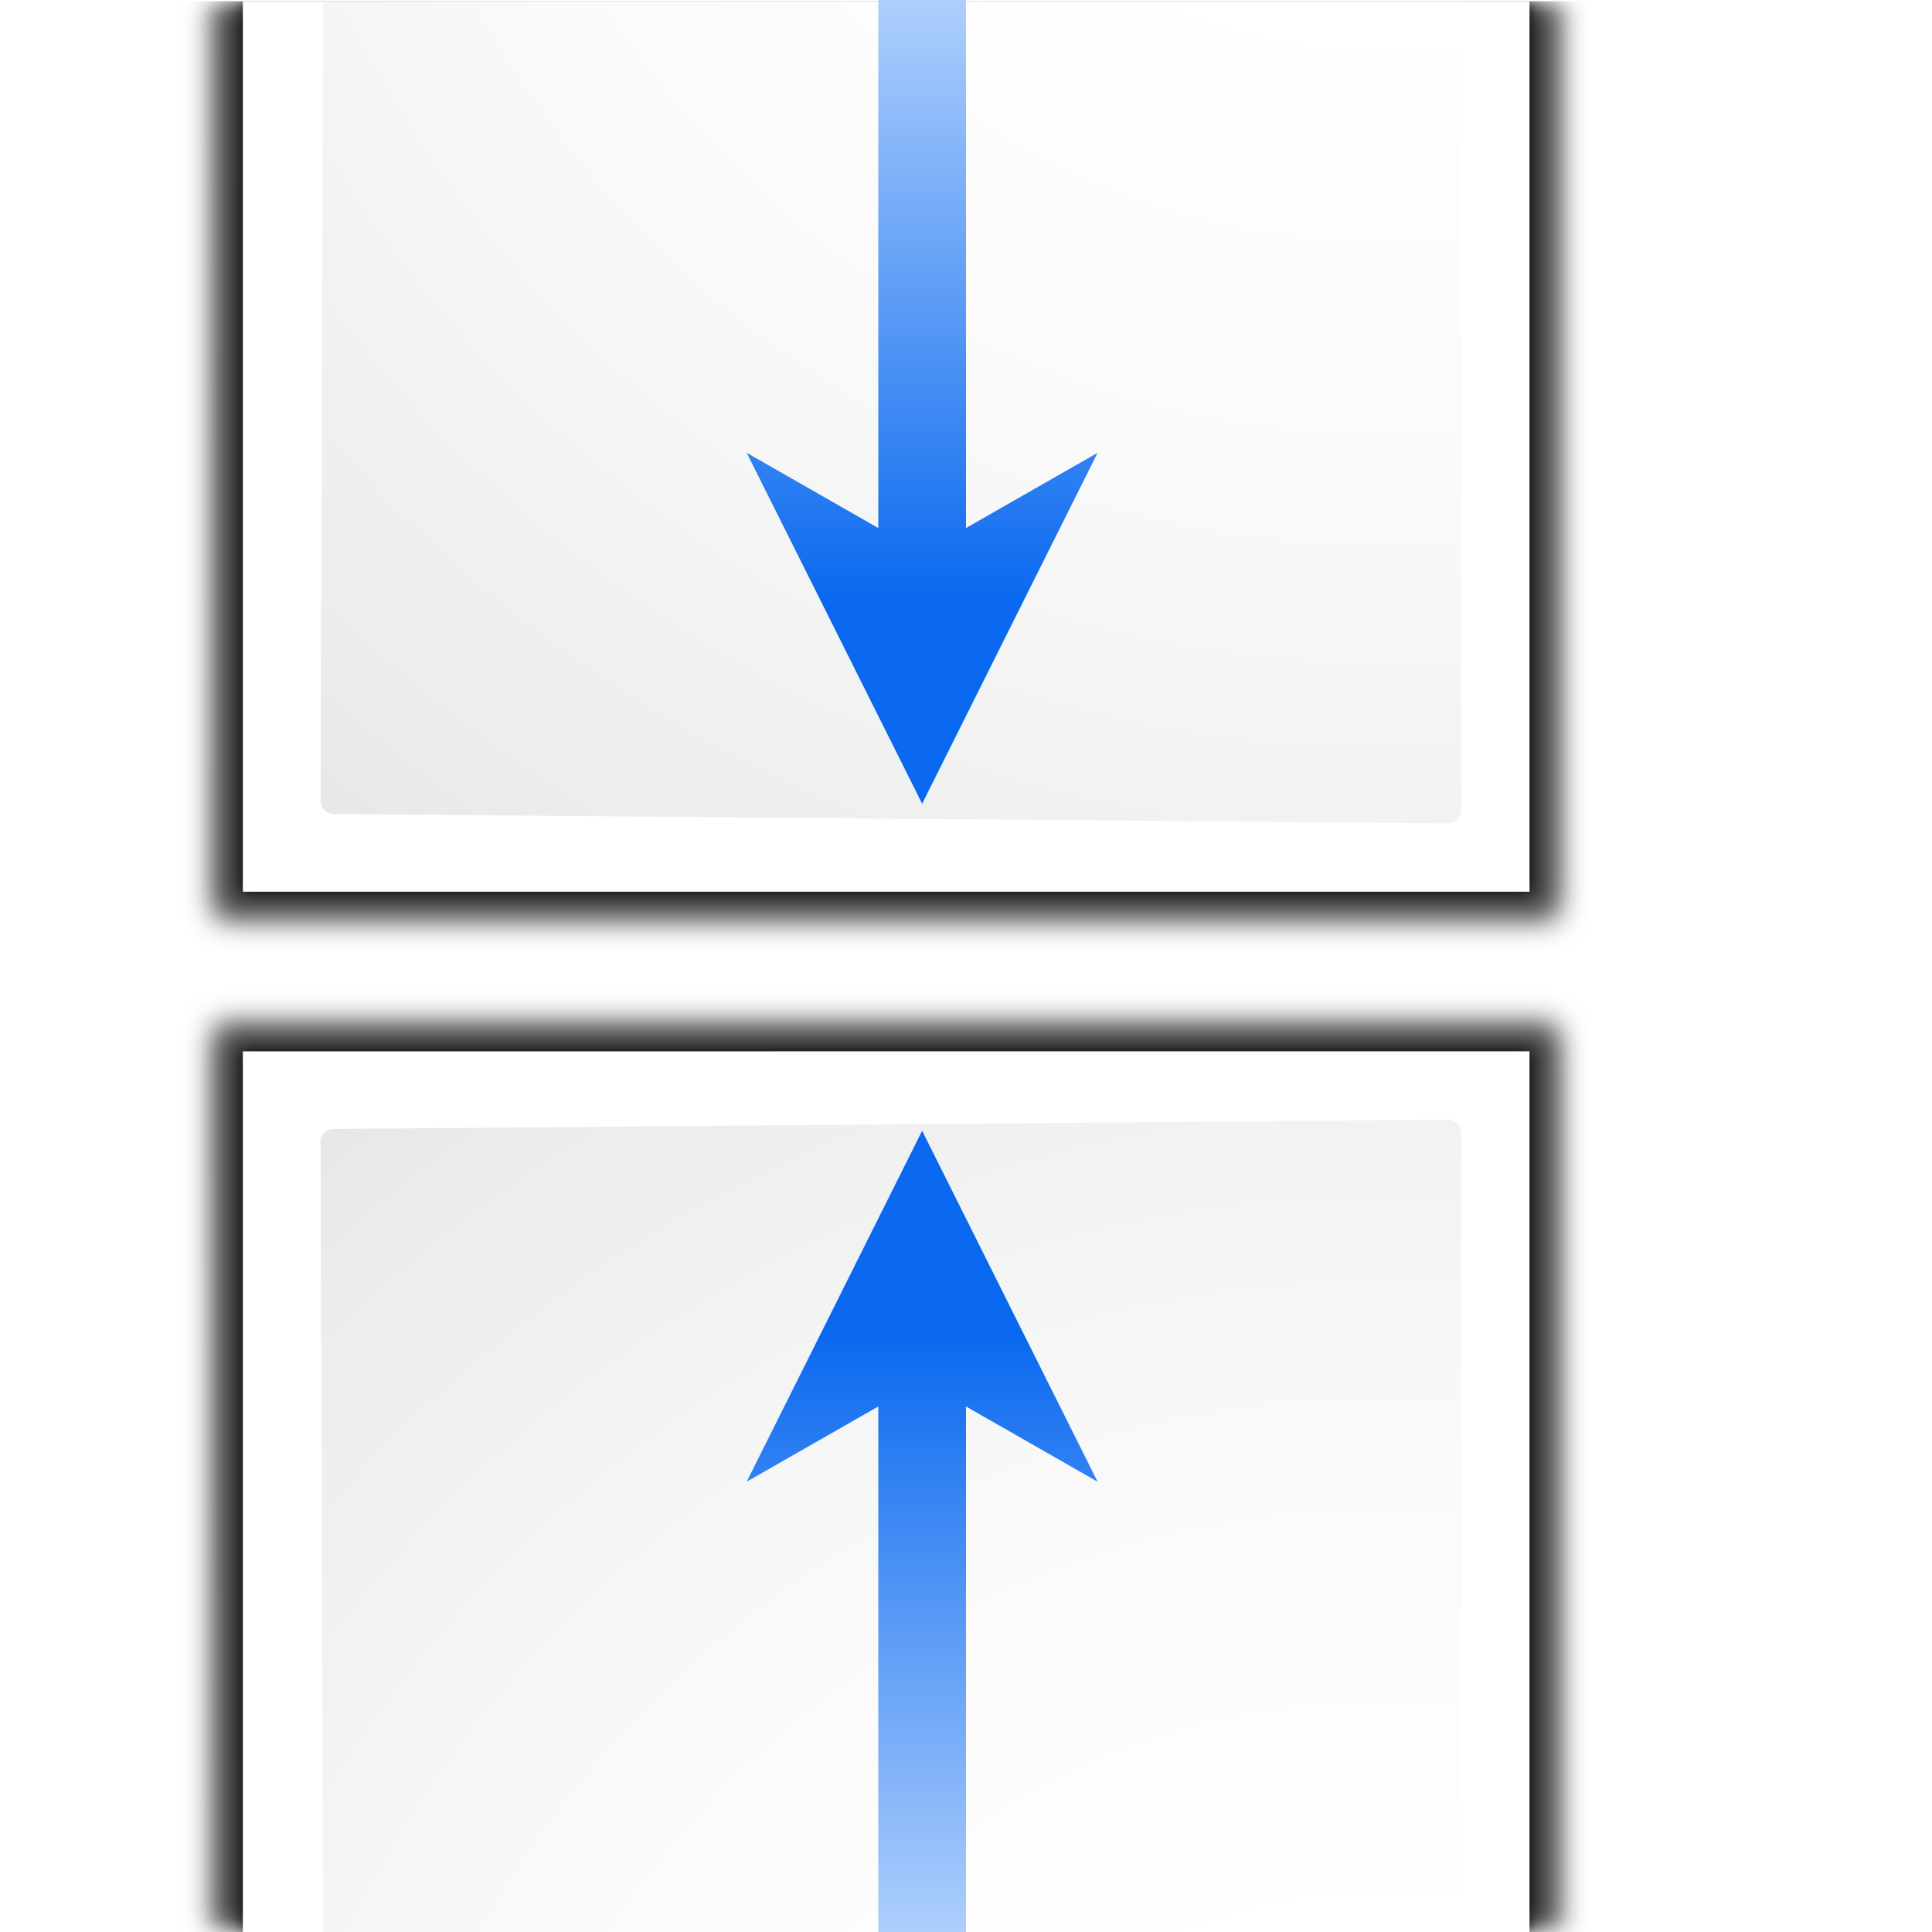
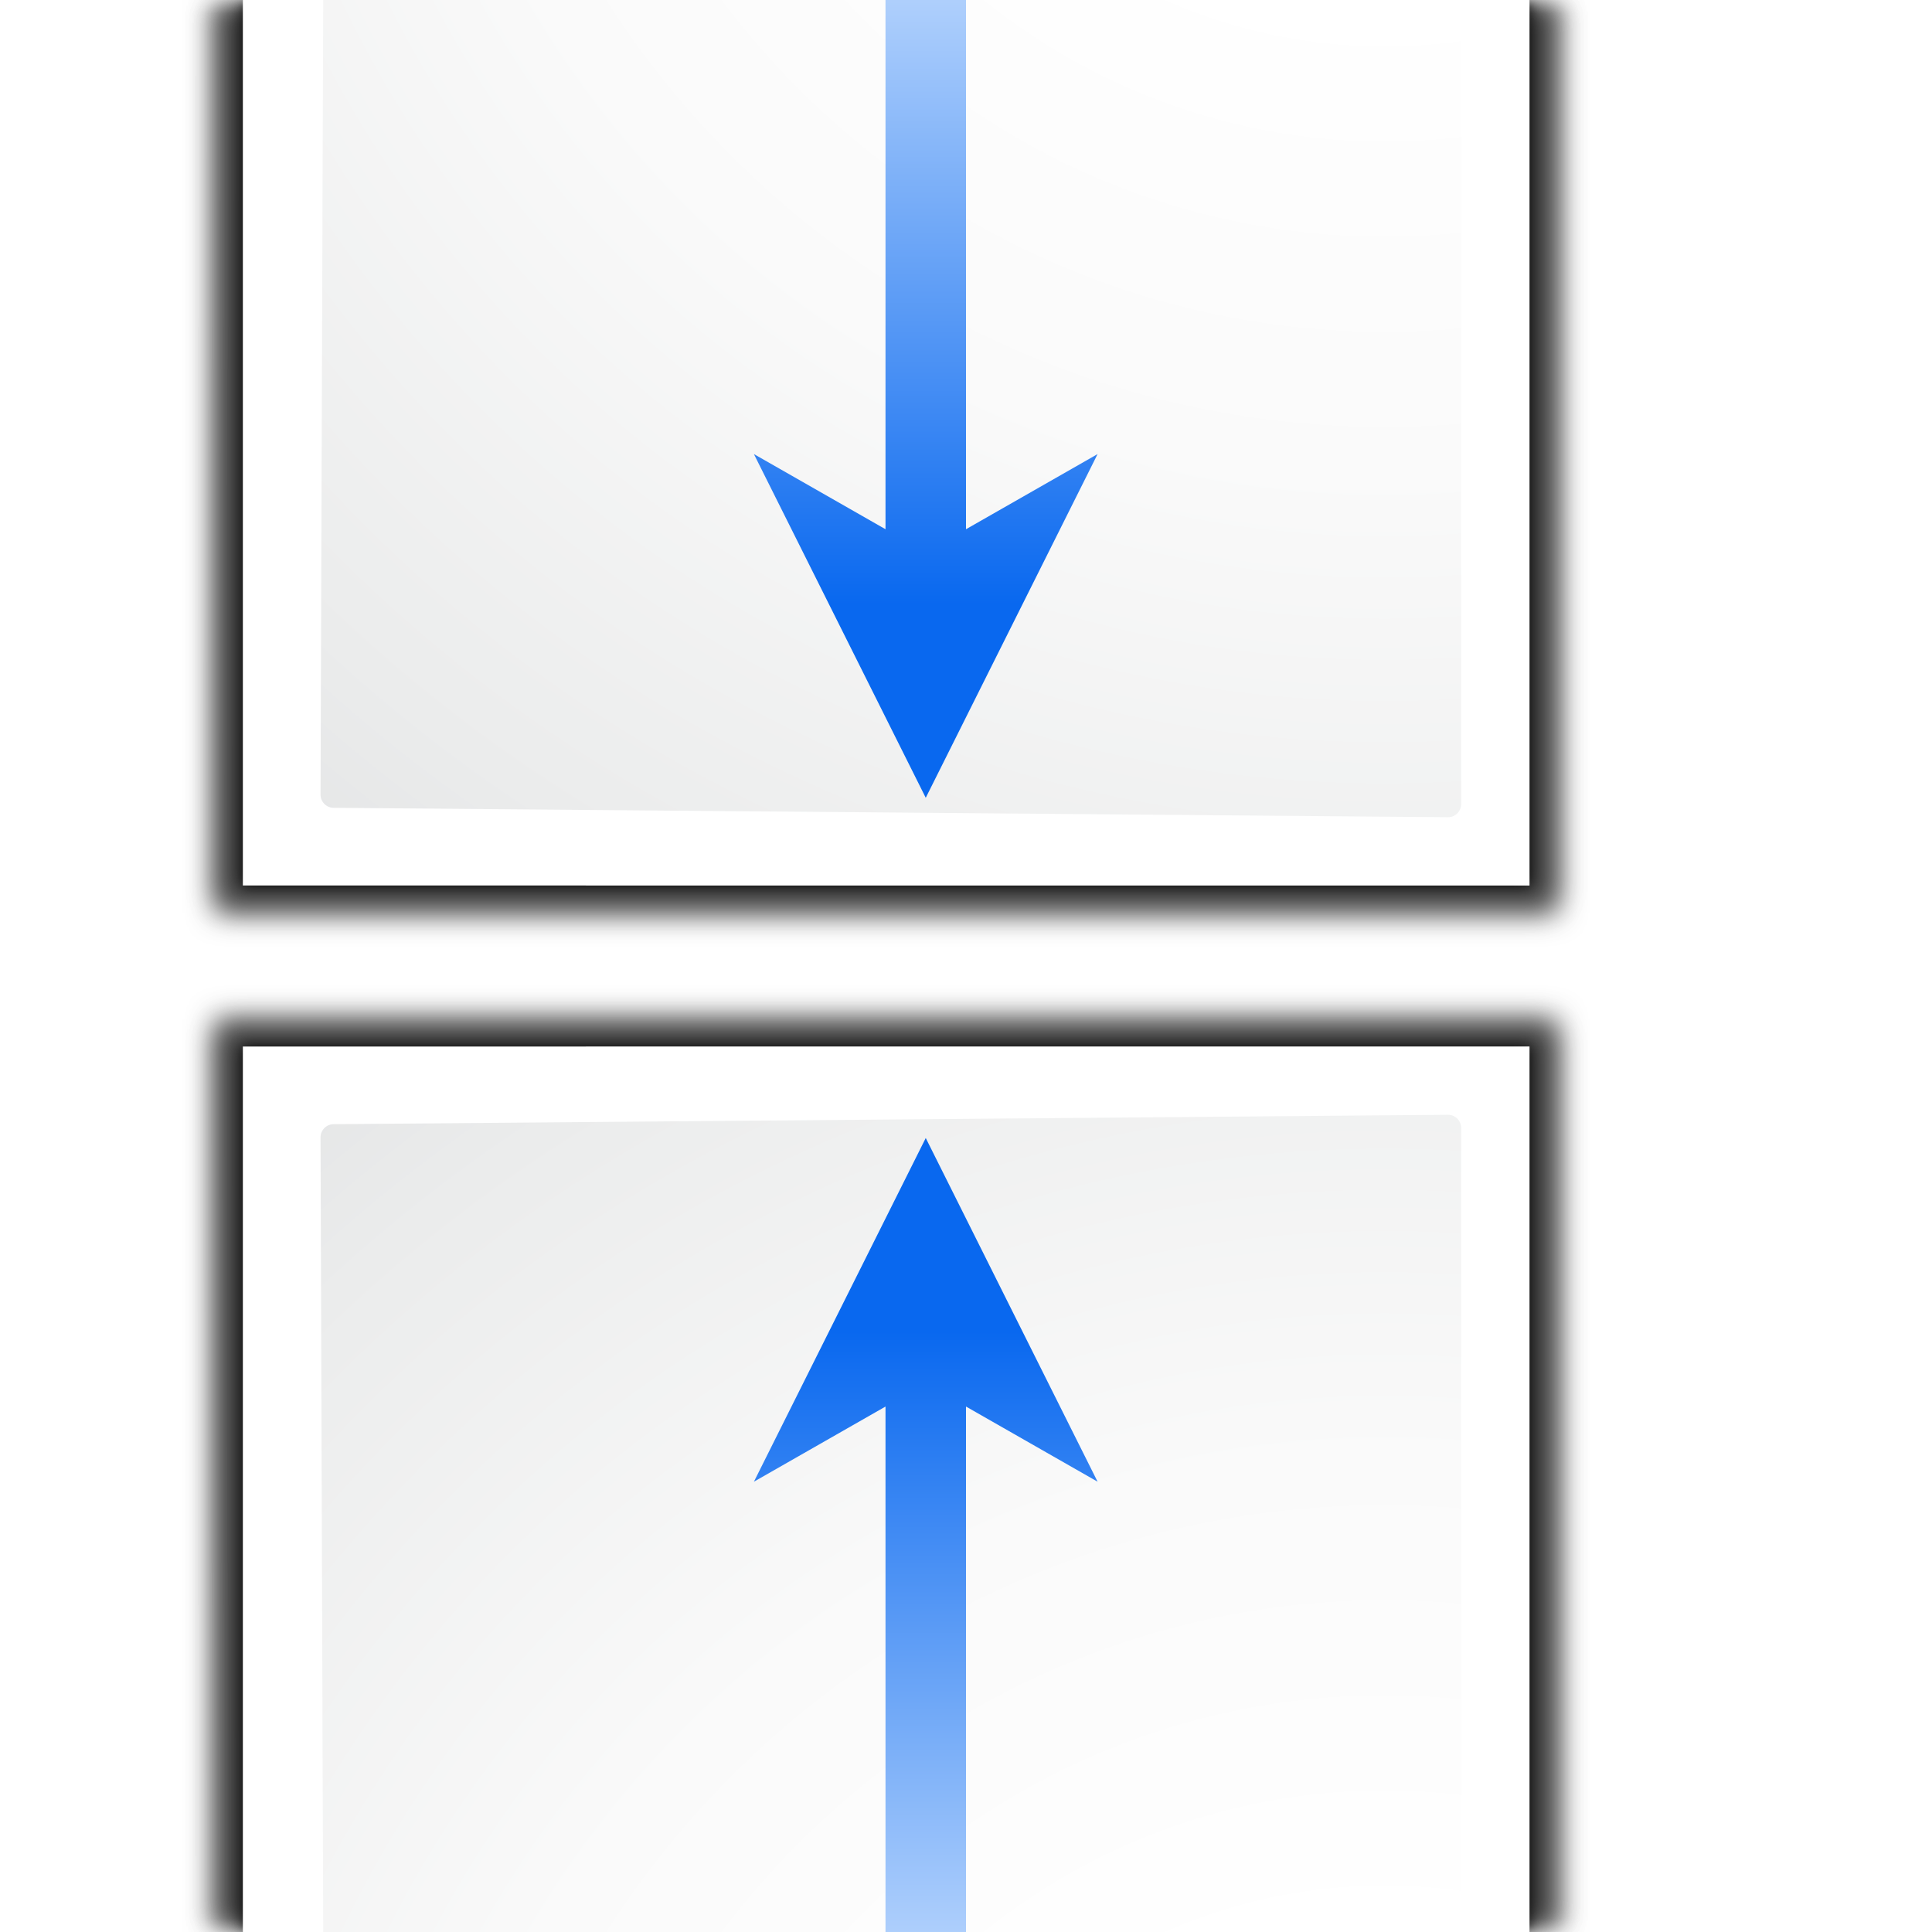
<svg xmlns="http://www.w3.org/2000/svg" xmlns:xlink="http://www.w3.org/1999/xlink" enable-background="new 0 0 128 128" height="24" viewBox="0 0 24 24" width="24">
-   <linearGradient id="a" gradientUnits="userSpaceOnUse" x1="88.592" x2="71.262" y1="96.593" y2="79.263">
+   <radialGradient id="a" cx="100.857" cy="176.935" gradientUnits="userSpaceOnUse" r="135.188">
+     <stop offset="0" stop-color="#3e3e3e" />
+     <stop offset=".015" stop-color="#505050" />
+     <stop offset=".056" stop-color="#7e7e7e" />
+     <stop offset=".136" stop-color="#c6c6c6" />
+     <stop offset=".21" stop-color="#f1f1f1" />
+     <stop offset=".243" stop-color="#fcfcfc" />
+     <stop offset=".272" stop-color="#fff" />
+   </radialGradient>
+   <radialGradient id="b" cx="102" cy="112.305" gradientTransform="matrix(.94807 0 0 .9510679 3.370767 69.27446)" gradientUnits="userSpaceOnUse" r="139.559">
+     <stop offset="0" stop-color="#535557" />
+     <stop offset=".114" stop-color="#898a8c" />
+     <stop offset=".203" stop-color="#ececec" />
+     <stop offset=".236" stop-color="#fafafa" />
+     <stop offset=".272" stop-color="#fff" />
+     <stop offset=".531" stop-color="#fafafa" />
+     <stop offset=".845" stop-color="#ebecec" />
+     <stop offset="1" stop-color="#e1e2e3" />
+   </radialGradient>
+   <linearGradient id="c" gradientUnits="userSpaceOnUse" x1="88.592" x2="71.262" y1="96.593" y2="79.263">
    <stop offset="0" stop-color="#fff" />
    <stop offset="1" stop-color="#555753" />
  </linearGradient>
-   <linearGradient id="b" gradientUnits="userSpaceOnUse" x1="85.22" x2="61.336" y1="93.22" y2="69.336">
+   <linearGradient id="d" gradientUnits="userSpaceOnUse" x1="85.22" x2="61.336" y1="93.22" y2="69.336">
    <stop offset="0" />
    <stop offset="1" stop-color="#393b38" />
  </linearGradient>
-   <linearGradient id="c" gradientUnits="userSpaceOnUse" x1="96" x2="88" y1="104" y2="96">
+   <linearGradient id="e" gradientUnits="userSpaceOnUse" x1="96" x2="88" y1="104" y2="96">
    <stop offset="0" stop-color="#888a85" />
    <stop offset=".007" stop-color="#8c8e89" />
    <stop offset=".067" stop-color="#abaca9" />
    <stop offset=".135" stop-color="#c5c6c4" />
    <stop offset=".211" stop-color="#dbdbda" />
    <stop offset=".301" stop-color="#ebebeb" />
    <stop offset=".412" stop-color="#f7f7f6" />
    <stop offset=".568" stop-color="#fdfdfd" />
    <stop offset="1" stop-color="#fff" />
  </linearGradient>
-   <radialGradient id="d" cx="102" cy="112.305" gradientTransform="matrix(.94807 0 0 .9510679 3.370767 69.27446)" gradientUnits="userSpaceOnUse" r="139.559">
-     <stop offset="0" stop-color="#535557" />
-     <stop offset=".114" stop-color="#898a8c" />
-     <stop offset=".203" stop-color="#ececec" />
-     <stop offset=".236" stop-color="#fafafa" />
-     <stop offset=".272" stop-color="#fff" />
-     <stop offset=".531" stop-color="#fafafa" />
-     <stop offset=".845" stop-color="#ebecec" />
-     <stop offset="1" stop-color="#e1e2e3" />
-   </radialGradient>
-   <radialGradient id="e" cx="100.857" cy="176.935" gradientUnits="userSpaceOnUse" r="135.188">
-     <stop offset="0" stop-color="#3e3e3e" />
-     <stop offset=".015" stop-color="#505050" />
-     <stop offset=".056" stop-color="#7e7e7e" />
-     <stop offset=".136" stop-color="#c6c6c6" />
-     <stop offset=".21" stop-color="#f1f1f1" />
-     <stop offset=".243" stop-color="#fcfcfc" />
-     <stop offset=".272" stop-color="#fff" />
-   </radialGradient>
-   <filter id="f">
+   <clipPath id="f">
+     <path d="m11.635 139.897h104.726v-69.817h-104.726z" />
+   </clipPath>
+   <clipPath id="g">
+     <path d="m11.636 70.169h104.727v69.728h-104.727z" />
+   </clipPath>
+   <filter id="h">
    <feGaussianBlur stdDeviation="1.039" />
  </filter>
-   <linearGradient id="g">
+   <linearGradient id="i">
    <stop offset="0" stop-color="#0968ef" />
    <stop offset="1" stop-color="#aecffc" />
  </linearGradient>
-   <filter id="h">
+   <filter id="j">
    <feGaussianBlur stdDeviation=".501" />
  </filter>
-   <filter id="i">
+   <filter id="k">
    <feGaussianBlur stdDeviation=".408" />
  </filter>
-   <filter id="j">
+   <filter id="l">
    <feGaussianBlur stdDeviation=".49" />
  </filter>
-   <filter id="k">
+   <filter id="m">
    <feGaussianBlur stdDeviation=".906" />
  </filter>
-   <linearGradient id="l" gradientTransform="matrix(0 -1.811561 -3.170232 0 126.8814 254.7814)" gradientUnits="userSpaceOnUse" x1="94.005" x2="69.942" xlink:href="#g" y1="20.118" y2="20.118" />
-   <linearGradient id="m" gradientTransform="matrix(0 1.811561 -3.170232 0 126.8814 -138.4156)" gradientUnits="userSpaceOnUse" x1="94.005" x2="69.942" xlink:href="#g" y1="20.118" y2="20.118" />
-   <clipPath id="n">
-     <path d="m11.636-140.252h104.726v69.817h-104.726z" transform="scale(1 -1)" />
-   </clipPath>
-   <clipPath id="o">
-     <path d="m11.636 69.819h104.727v69.728h-104.727z" />
-   </clipPath>
+   <linearGradient id="n" gradientTransform="matrix(0 -1.811561 -3.170232 0 126.8814 254.7814)" gradientUnits="userSpaceOnUse" x1="94.005" x2="69.942" xlink:href="#i" y1="20.118" y2="20.118" />
+   <linearGradient id="o" gradientTransform="matrix(0 1.811561 -3.170232 0 126.8814 -138.3247)" gradientUnits="userSpaceOnUse" x1="94.005" x2="69.942" xlink:href="#i" y1="20.118" y2="20.118" />
  <g transform="matrix(.171875 0 0 .171875 .000155 2.015439)">
-     <g clip-path="url(#o)" transform="translate(0 -11.63636)">
-       <path d="m23 8.969.041 114.025h61.131c.53 0 1.039-.211 1.414-.586l32.828-32.828c.375-.375.586-.884.586-1.414v-79.197z" filter="url(#f)" opacity=".553" transform="matrix(1.009042 0 0 1.003276 -7.59473 64.92976)" />
-       <path d="m23 9 .041 113.993h61.131c.53 0 1.039-.211 1.414-.586l32.828-32.828c.375-.375.586-.884.586-1.414v-79.165z" filter="url(#f)" opacity=".307" transform="matrix(1.009042 0 0 1.003276 -7.59473 64.92976)" />
-       <path d="m24.92 10.931v109.932l58.676-0c.53 0 1.039-.211 1.414-.586l31.484-31.766c.375-.375.586-.884.586-1.414v-76.166z" filter="url(#h)" opacity=".896" transform="matrix(1.009042 0 0 1.003276 -7.59473 64.92976)" />
-       <path d="m23 9.966.041 113.028h61.131c.53 0 1.039-.211 1.414-.586l32.828-32.828c.375-.375.586-.884.586-1.414v-78.2z" filter="url(#f)" opacity=".307" transform="matrix(1.009042 0 0 1.003276 -7.59473 64.92976)" />
-       <path d="m17.551 75.897v110.292h59.256c.513 0 1.006-.204 1.37-.568l31.8-31.8c.363-.363.568-.856.568-1.37v-76.555z" fill="url(#e)" />
-       <path d="m24.114 81.512c-.522 0-.948.427-.948.951l.322 96.737c0 .525.426.951.948.951h52.099c.249 0 .494-.101.67-.279l28.123-27.222c.177-.178.278-.422.278-.672v-70.194c0-.524-.425-.951-.948-.951z" fill="url(#d)" />
+     <g clip-path="url(#g)" transform="translate(.000663 -11.98653)">
+       <path d="m23 8.969.041 114.025h61.131c.53 0 1.039-.211 1.414-.586l32.828-32.828c.375-.375.586-.884.586-1.414v-79.197z" filter="url(#h)" opacity=".553" transform="matrix(1.009042 0 0 1.003276 -7.59473 64.92976)" />
+       <path d="m23 9 .041 113.993h61.131c.53 0 1.039-.211 1.414-.586l32.828-32.828c.375-.375.586-.884.586-1.414v-79.165z" filter="url(#h)" opacity=".307" transform="matrix(1.009042 0 0 1.003276 -7.59473 64.92976)" />
+       <path d="m24.92 10.931v109.932l58.676-0c.53 0 1.039-.211 1.414-.586l31.484-31.766c.375-.375.586-.884.586-1.414v-76.166z" filter="url(#j)" opacity=".896" transform="matrix(1.009042 0 0 1.003276 -7.59473 64.92976)" />
+       <path d="m23 9.966.041 113.028h61.131c.53 0 1.039-.211 1.414-.586l32.828-32.828c.375-.375.586-.884.586-1.414v-78.2z" filter="url(#h)" opacity=".307" transform="matrix(1.009042 0 0 1.003276 -7.59473 64.92976)" />
+       <path d="m17.551 75.897v110.292h59.256c.513 0 1.006-.204 1.37-.568l31.8-31.8c.363-.363.568-.856.568-1.37v-76.555z" fill="url(#a)" />
+       <path d="m24.114 81.512c-.522 0-.948.427-.948.951l.322 96.737c0 .525.426.951.948.951h52.099c.249 0 .494-.101.67-.279l28.123-27.222c.177-.178.278-.422.278-.672v-70.194c0-.524-.425-.951-.948-.951z" fill="url(#b)" />
      <g transform="matrix(1.108016 0 0 1.108016 -12.69754 53.98333)">
-         <path d="m111.414 86.586c.25-.25-26.379-1.586-31.414-1.586-1.654 0-3 1.346-3 3 0 5.035 1.336 31.664 1.586 31.414z" fill="url(#a)" filter="url(#i)" opacity=".751" />
-         <path d="m111.414 86.586c.375-.375-21.97-.586-31.414-.586-1.103 0-2 .897-2 2 0 9.444.211 31.789.586 31.414z" filter="url(#k)" opacity=".2" />
-         <path d="m111.414 86.586c.239-.239-21.607.414-31.414.414-.553 0-1 .447-1 1 0 9.807-.653 31.653-.414 31.414z" fill="url(#b)" filter="url(#j)" opacity=".1" />
-         <path d="m79.722 119.311 31.506-31.506h-31.506z" fill="url(#c)" />
+         <path d="m111.414 86.586c.25-.25-26.379-1.586-31.414-1.586-1.654 0-3 1.346-3 3 0 5.035 1.336 31.664 1.586 31.414z" fill="url(#c)" filter="url(#k)" opacity=".751" />
+         <path d="m111.414 86.586c.375-.375-21.97-.586-31.414-.586-1.103 0-2 .897-2 2 0 9.444.211 31.789.586 31.414z" filter="url(#m)" opacity=".2" />
+         <path d="m111.414 86.586c.239-.239-21.607.414-31.414.414-.553 0-1 .447-1 1 0 9.807-.653 31.653-.414 31.414z" fill="url(#d)" filter="url(#l)" opacity=".1" />
+         <path d="m79.722 119.311 31.506-31.506h-31.506z" fill="url(#e)" />
      </g>
    </g>
-     <g clip-path="url(#n)" transform="matrix(1 0 0 -1 0 128.6177)">
-       <path d="m23 8.969.041 114.025h61.131c.53 0 1.039-.211 1.414-.586l32.828-32.828c.375-.375.586-.884.586-1.414v-79.197z" filter="url(#f)" opacity=".553" transform="matrix(1.009042 0 0 1.003276 -7.59473 64.92976)" />
-       <path d="m23 9 .041 113.993h61.131c.53 0 1.039-.211 1.414-.586l32.828-32.828c.375-.375.586-.884.586-1.414v-79.165z" filter="url(#f)" opacity=".307" transform="matrix(1.009042 0 0 1.003276 -7.59473 64.92976)" />
-       <path d="m24.92 10.931v109.932l58.676-0c.53 0 1.039-.211 1.414-.586l31.484-31.766c.375-.375.586-.884.586-1.414v-76.166z" filter="url(#h)" opacity=".896" transform="matrix(1.009042 0 0 1.003276 -7.59473 64.92976)" />
-       <path d="m23 9.966.041 113.028h61.131c.53 0 1.039-.211 1.414-.586l32.828-32.828c.375-.375.586-.884.586-1.414v-78.2z" filter="url(#f)" opacity=".307" transform="matrix(1.009042 0 0 1.003276 -7.59473 64.92976)" />
-       <path d="m17.551 75.897v110.292h59.256c.513 0 1.006-.204 1.37-.568l31.8-31.8c.363-.363.568-.856.568-1.37v-76.555z" fill="url(#e)" />
-       <path d="m24.114 81.512c-.522 0-.948.427-.948.951l.322 96.737c0 .525.426.951.948.951h52.099c.249 0 .494-.101.67-.279l28.123-27.222c.177-.178.278-.422.278-.672v-70.194c0-.524-.425-.951-.948-.951z" fill="url(#d)" />
+     <g clip-path="url(#f)" transform="matrix(1 0 0 -1 .000663 128.1705)">
+       <path d="m23 8.969.041 114.025h61.131c.53 0 1.039-.211 1.414-.586l32.828-32.828c.375-.375.586-.884.586-1.414v-79.197z" filter="url(#h)" opacity=".553" transform="matrix(1.009042 0 0 1.003276 -7.59473 64.92976)" />
+       <path d="m23 9 .041 113.993h61.131c.53 0 1.039-.211 1.414-.586l32.828-32.828c.375-.375.586-.884.586-1.414v-79.165z" filter="url(#h)" opacity=".307" transform="matrix(1.009042 0 0 1.003276 -7.59473 64.92976)" />
+       <path d="m24.92 10.931v109.932l58.676-0c.53 0 1.039-.211 1.414-.586l31.484-31.766c.375-.375.586-.884.586-1.414v-76.166z" filter="url(#j)" opacity=".896" transform="matrix(1.009042 0 0 1.003276 -7.59473 64.92976)" />
+       <path d="m23 9.966.041 113.028h61.131c.53 0 1.039-.211 1.414-.586l32.828-32.828c.375-.375.586-.884.586-1.414v-78.2z" filter="url(#h)" opacity=".307" transform="matrix(1.009042 0 0 1.003276 -7.59473 64.92976)" />
+       <path d="m17.551 75.897v110.292h59.256c.513 0 1.006-.204 1.37-.568l31.8-31.8c.363-.363.568-.856.568-1.37v-76.555z" fill="url(#a)" />
+       <path d="m24.114 81.512c-.522 0-.948.427-.948.951l.322 96.737c0 .525.426.951.948.951h52.099c.249 0 .494-.101.67-.279l28.123-27.222c.177-.178.278-.422.278-.672v-70.194c0-.524-.425-.951-.948-.951z" fill="url(#b)" />
      <g transform="matrix(1.108016 0 0 1.108016 -12.69754 53.98333)">
-         <path d="m111.414 86.586c.25-.25-26.379-1.586-31.414-1.586-1.654 0-3 1.346-3 3 0 5.035 1.336 31.664 1.586 31.414z" fill="url(#a)" filter="url(#i)" opacity=".751" />
-         <path d="m111.414 86.586c.375-.375-21.97-.586-31.414-.586-1.103 0-2 .897-2 2 0 9.444.211 31.789.586 31.414z" filter="url(#k)" opacity=".2" />
-         <path d="m111.414 86.586c.239-.239-21.607.414-31.414.414-.553 0-1 .447-1 1 0 9.807-.653 31.653-.414 31.414z" fill="url(#b)" filter="url(#j)" opacity=".1" />
-         <path d="m79.722 119.311 31.506-31.506h-31.506z" fill="url(#c)" />
+         <path d="m111.414 86.586c.25-.25-26.379-1.586-31.414-1.586-1.654 0-3 1.346-3 3 0 5.035 1.336 31.664 1.586 31.414z" fill="url(#c)" filter="url(#k)" opacity=".751" />
+         <path d="m111.414 86.586c.375-.375-21.97-.586-31.414-.586-1.103 0-2 .897-2 2 0 9.444.211 31.789.586 31.414z" filter="url(#m)" opacity=".2" />
+         <path d="m111.414 86.586c.239-.239-21.607.414-31.414.414-.553 0-1 .447-1 1 0 9.807-.653 31.653-.414 31.414z" fill="url(#d)" filter="url(#l)" opacity=".1" />
+         <path d="m79.722 119.311 31.506-31.506h-31.506z" fill="url(#e)" />
      </g>
    </g>
    <g fill-rule="evenodd">
-       <path d="m63.477 127.91-0-37.981-9.511 5.435 12.681-25.362 12.681 25.362-9.511-5.435 0 37.981z" fill="url(#l)" />
-       <path d="m63.477-11.816v38.252l-9.511-5.435 12.681 25.362 12.681-25.362-9.511 5.435v-38.252z" fill="url(#m)" />
+       <path d="m66.908 70.524-12.42 24.841 9.511-5.432v37.977h2.909 2.909v-37.977l9.511 5.432z" fill="url(#n)" />
+       <path d="m63.999-11.726v38.25l-9.511-5.432 12.42 24.841 12.42-24.841-9.511 5.432v-38.25h-2.909z" fill="url(#o)" />
    </g>
  </g>
</svg>
